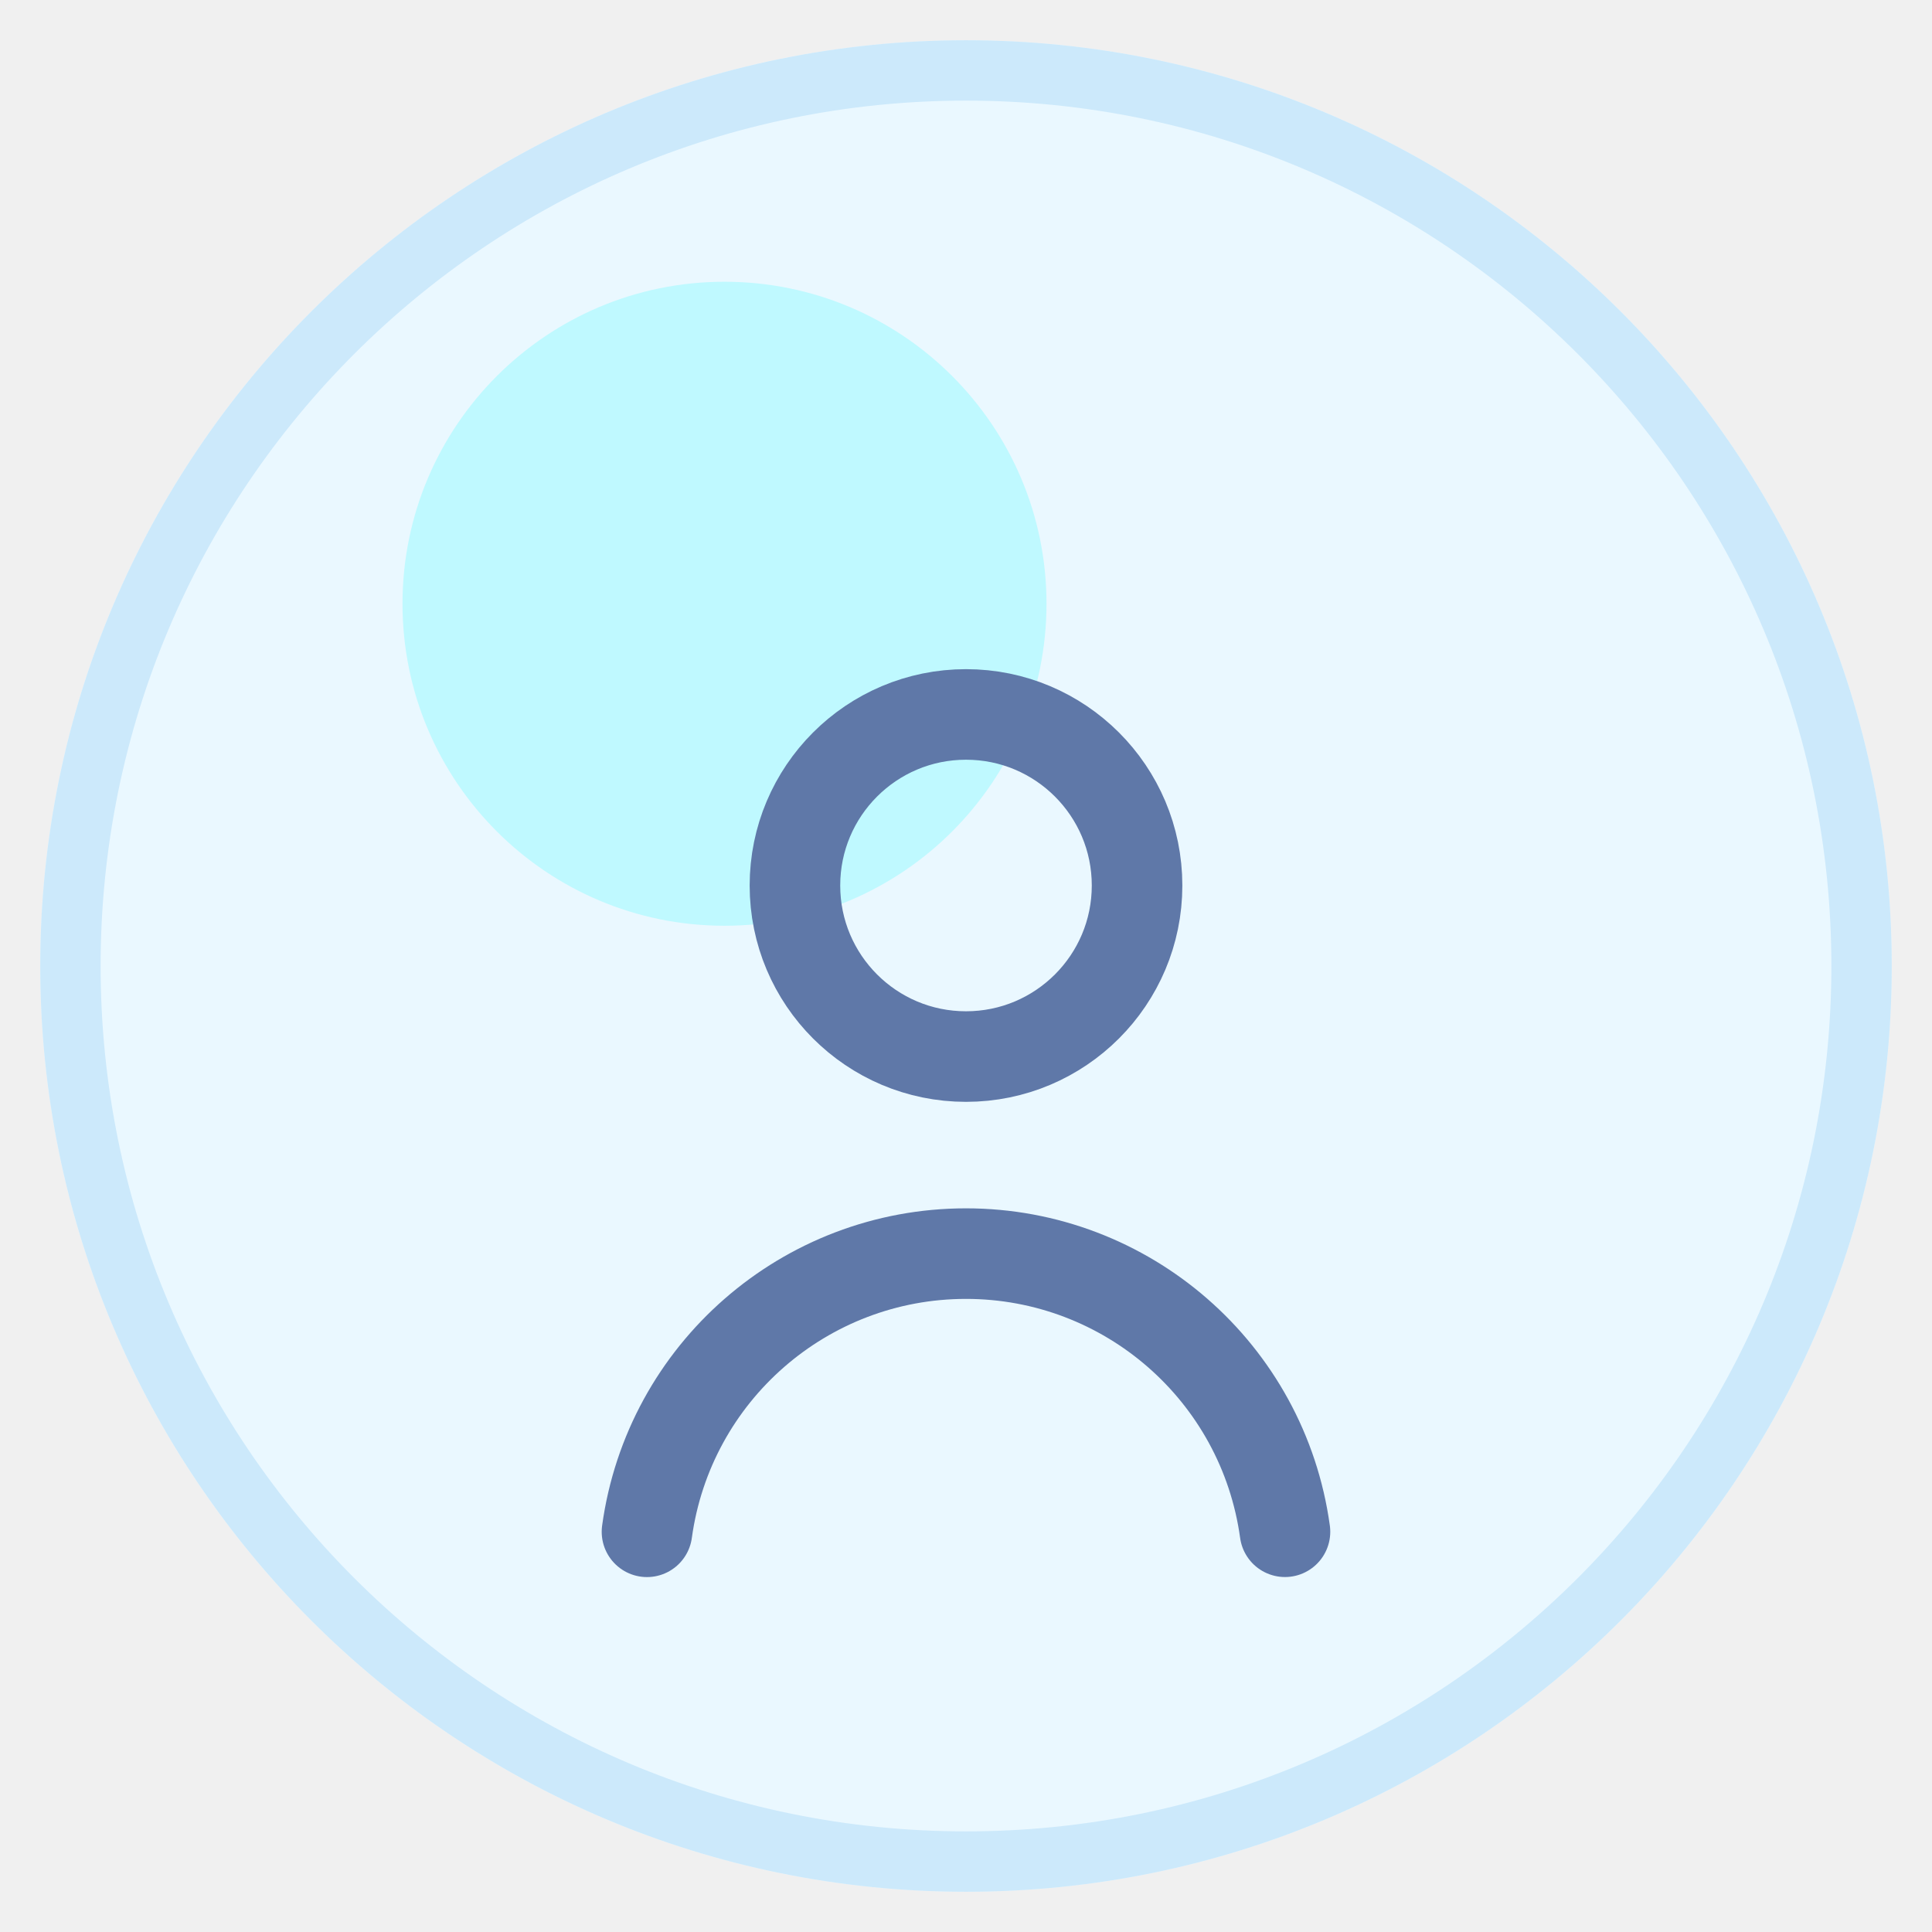
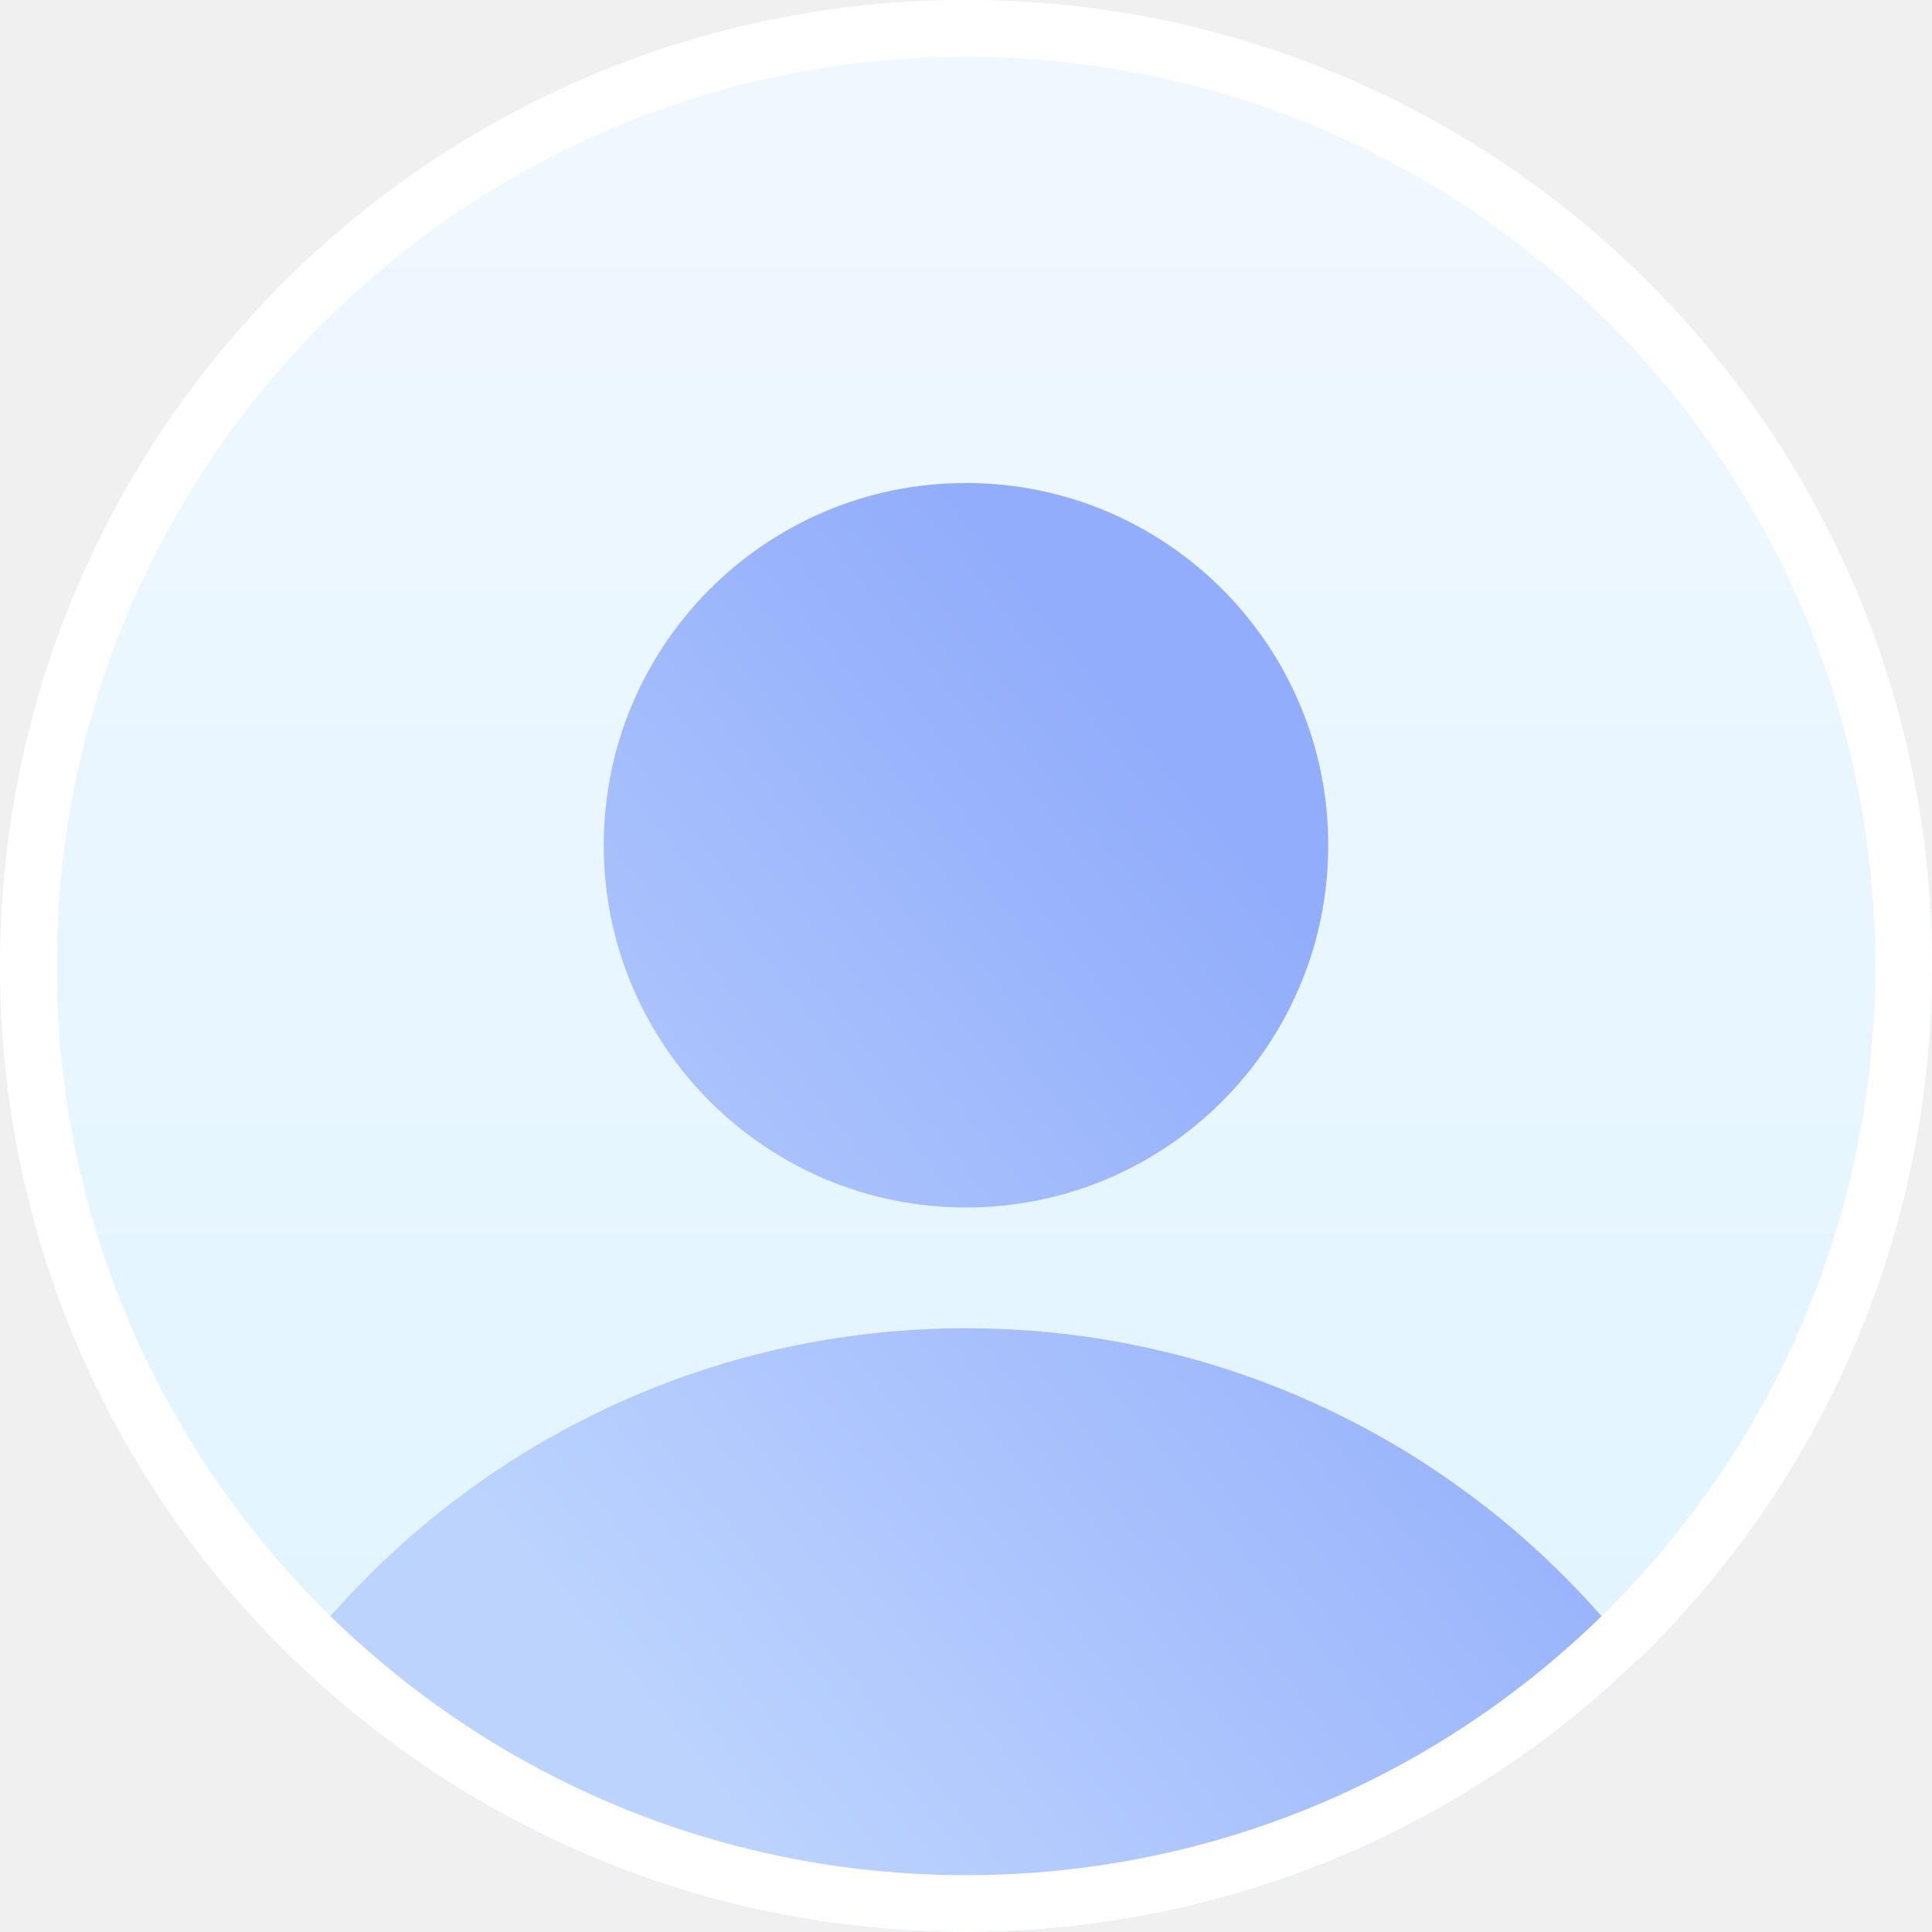
- <svg xmlns="http://www.w3.org/2000/svg" width="48" height="48" viewBox="0 0 48 48" fill="none">
-   <circle cx="24" cy="24" r="23" fill="#EAF8FF" />
-   <circle cx="24" cy="24" r="22.25" stroke="#CCE9FB" stroke-width="1.5" />
-   <circle cx="18" cy="15" r="8" fill="#BFF9FF" />
-   <g color="#5F78A8" stroke="currentColor" stroke-width="2.25" stroke-linecap="round" stroke-linejoin="round">
-     <path d="M31.925 38.056a8 8 0 0 0-15.851.001" />
-     <circle cx="24" cy="22" r="4.25" />
+ <svg xmlns="http://www.w3.org/2000/svg" width="68" height="68" viewBox="0 0 68 68" fill="none">
+   <g clip-path="url(#clip0_6939_39832)">
+     <rect width="68" height="68" rx="34" fill="url(#paint0_linear_6939_39832)" />
+     <path d="M34 46.75C50.431 46.75 63.75 60.069 63.75 76.5C63.75 92.93 50.431 106.25 34 106.25C17.57 106.25 4.25 92.93 4.25 76.5C4.25 60.069 17.57 46.75 34 46.75ZM34 17C41.042 17 46.75 22.708 46.75 29.75C46.75 36.792 41.042 42.5 34 42.5C26.958 42.5 21.25 36.792 21.25 29.75C21.25 22.708 26.958 17 34 17Z" fill="url(#paint1_linear_6939_39832)" />
  </g>
+   <rect x="1" y="1" width="66" height="66" rx="33" stroke="white" stroke-width="2" />
+   <defs>
+     <linearGradient id="paint0_linear_6939_39832" x1="34" y1="0" x2="34" y2="68" gradientUnits="userSpaceOnUse">
+       <stop stop-color="#F1F8FF" />
+       <stop offset="1" stop-color="#DFF4FF" />
+     </linearGradient>
+     <linearGradient id="paint1_linear_6939_39832" x1="44.625" y1="30.812" x2="17" y2="53.125" gradientUnits="userSpaceOnUse">
+       <stop stop-color="#92ADFB" />
+       <stop offset="1" stop-color="#BCD3FE" />
+     </linearGradient>
+     <clipPath id="clip0_6939_39832">
+       <rect width="68" height="68" rx="34" fill="white" />
+     </clipPath>
+   </defs>
</svg>
